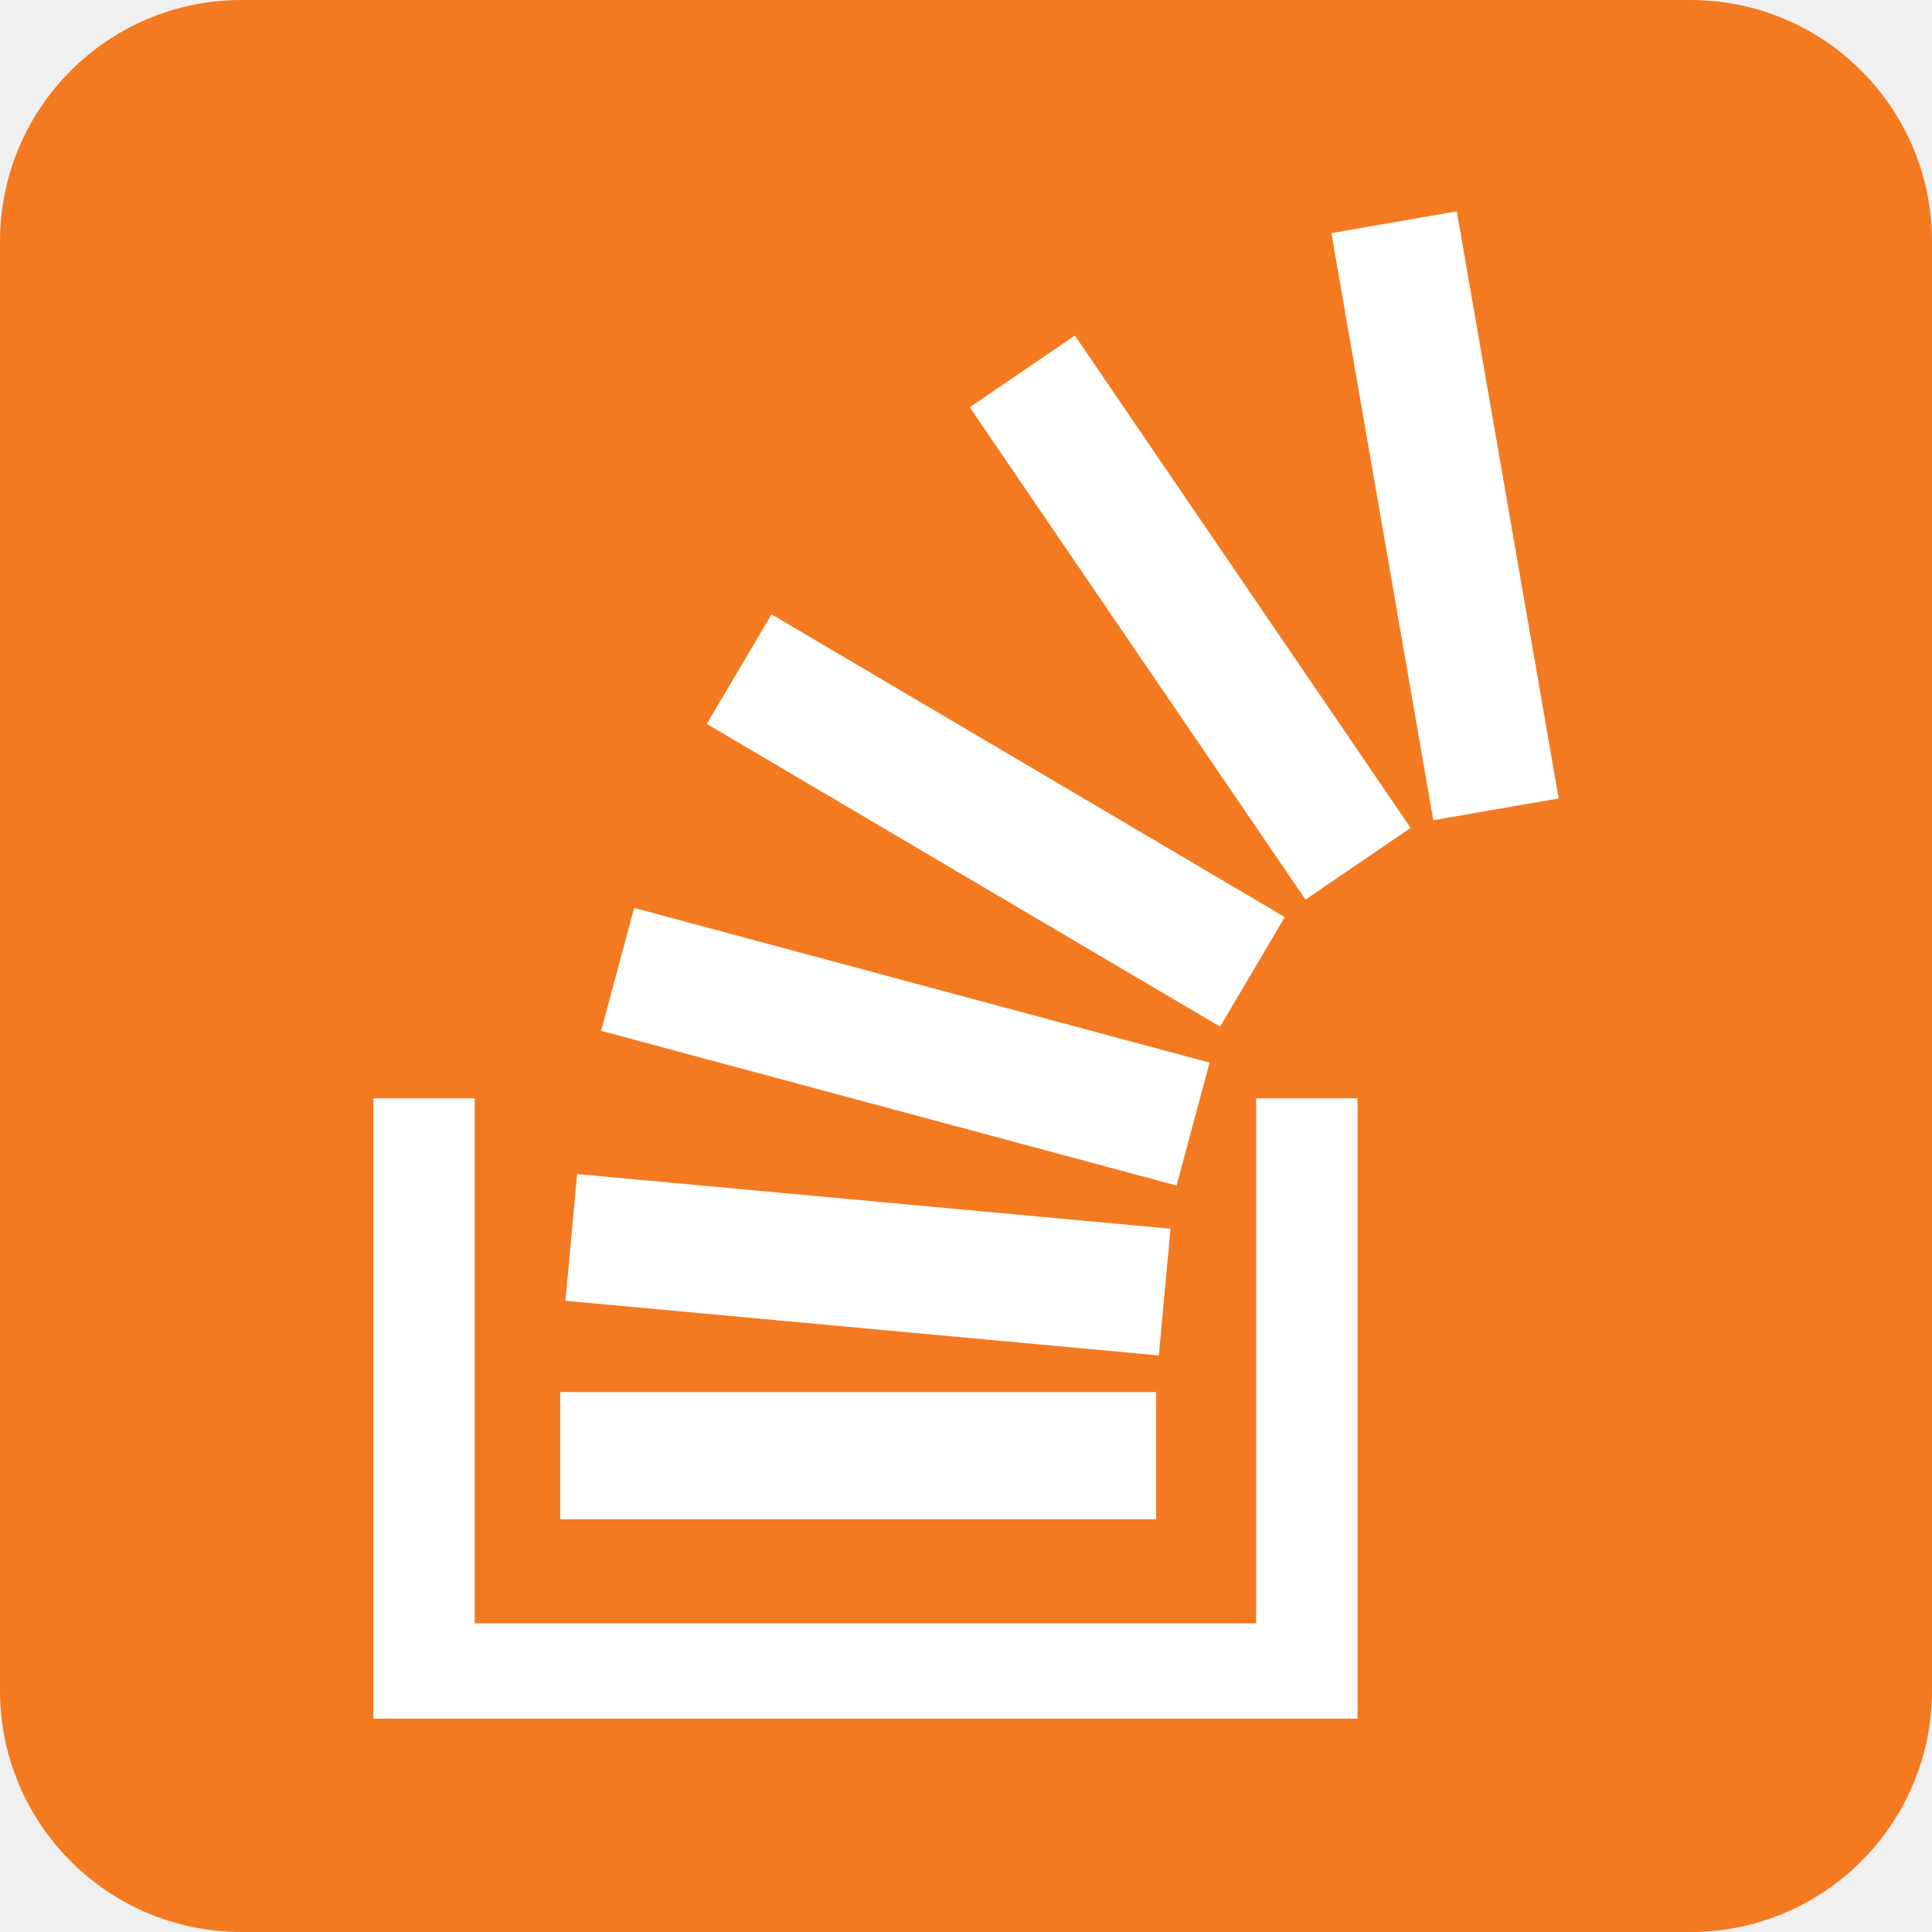
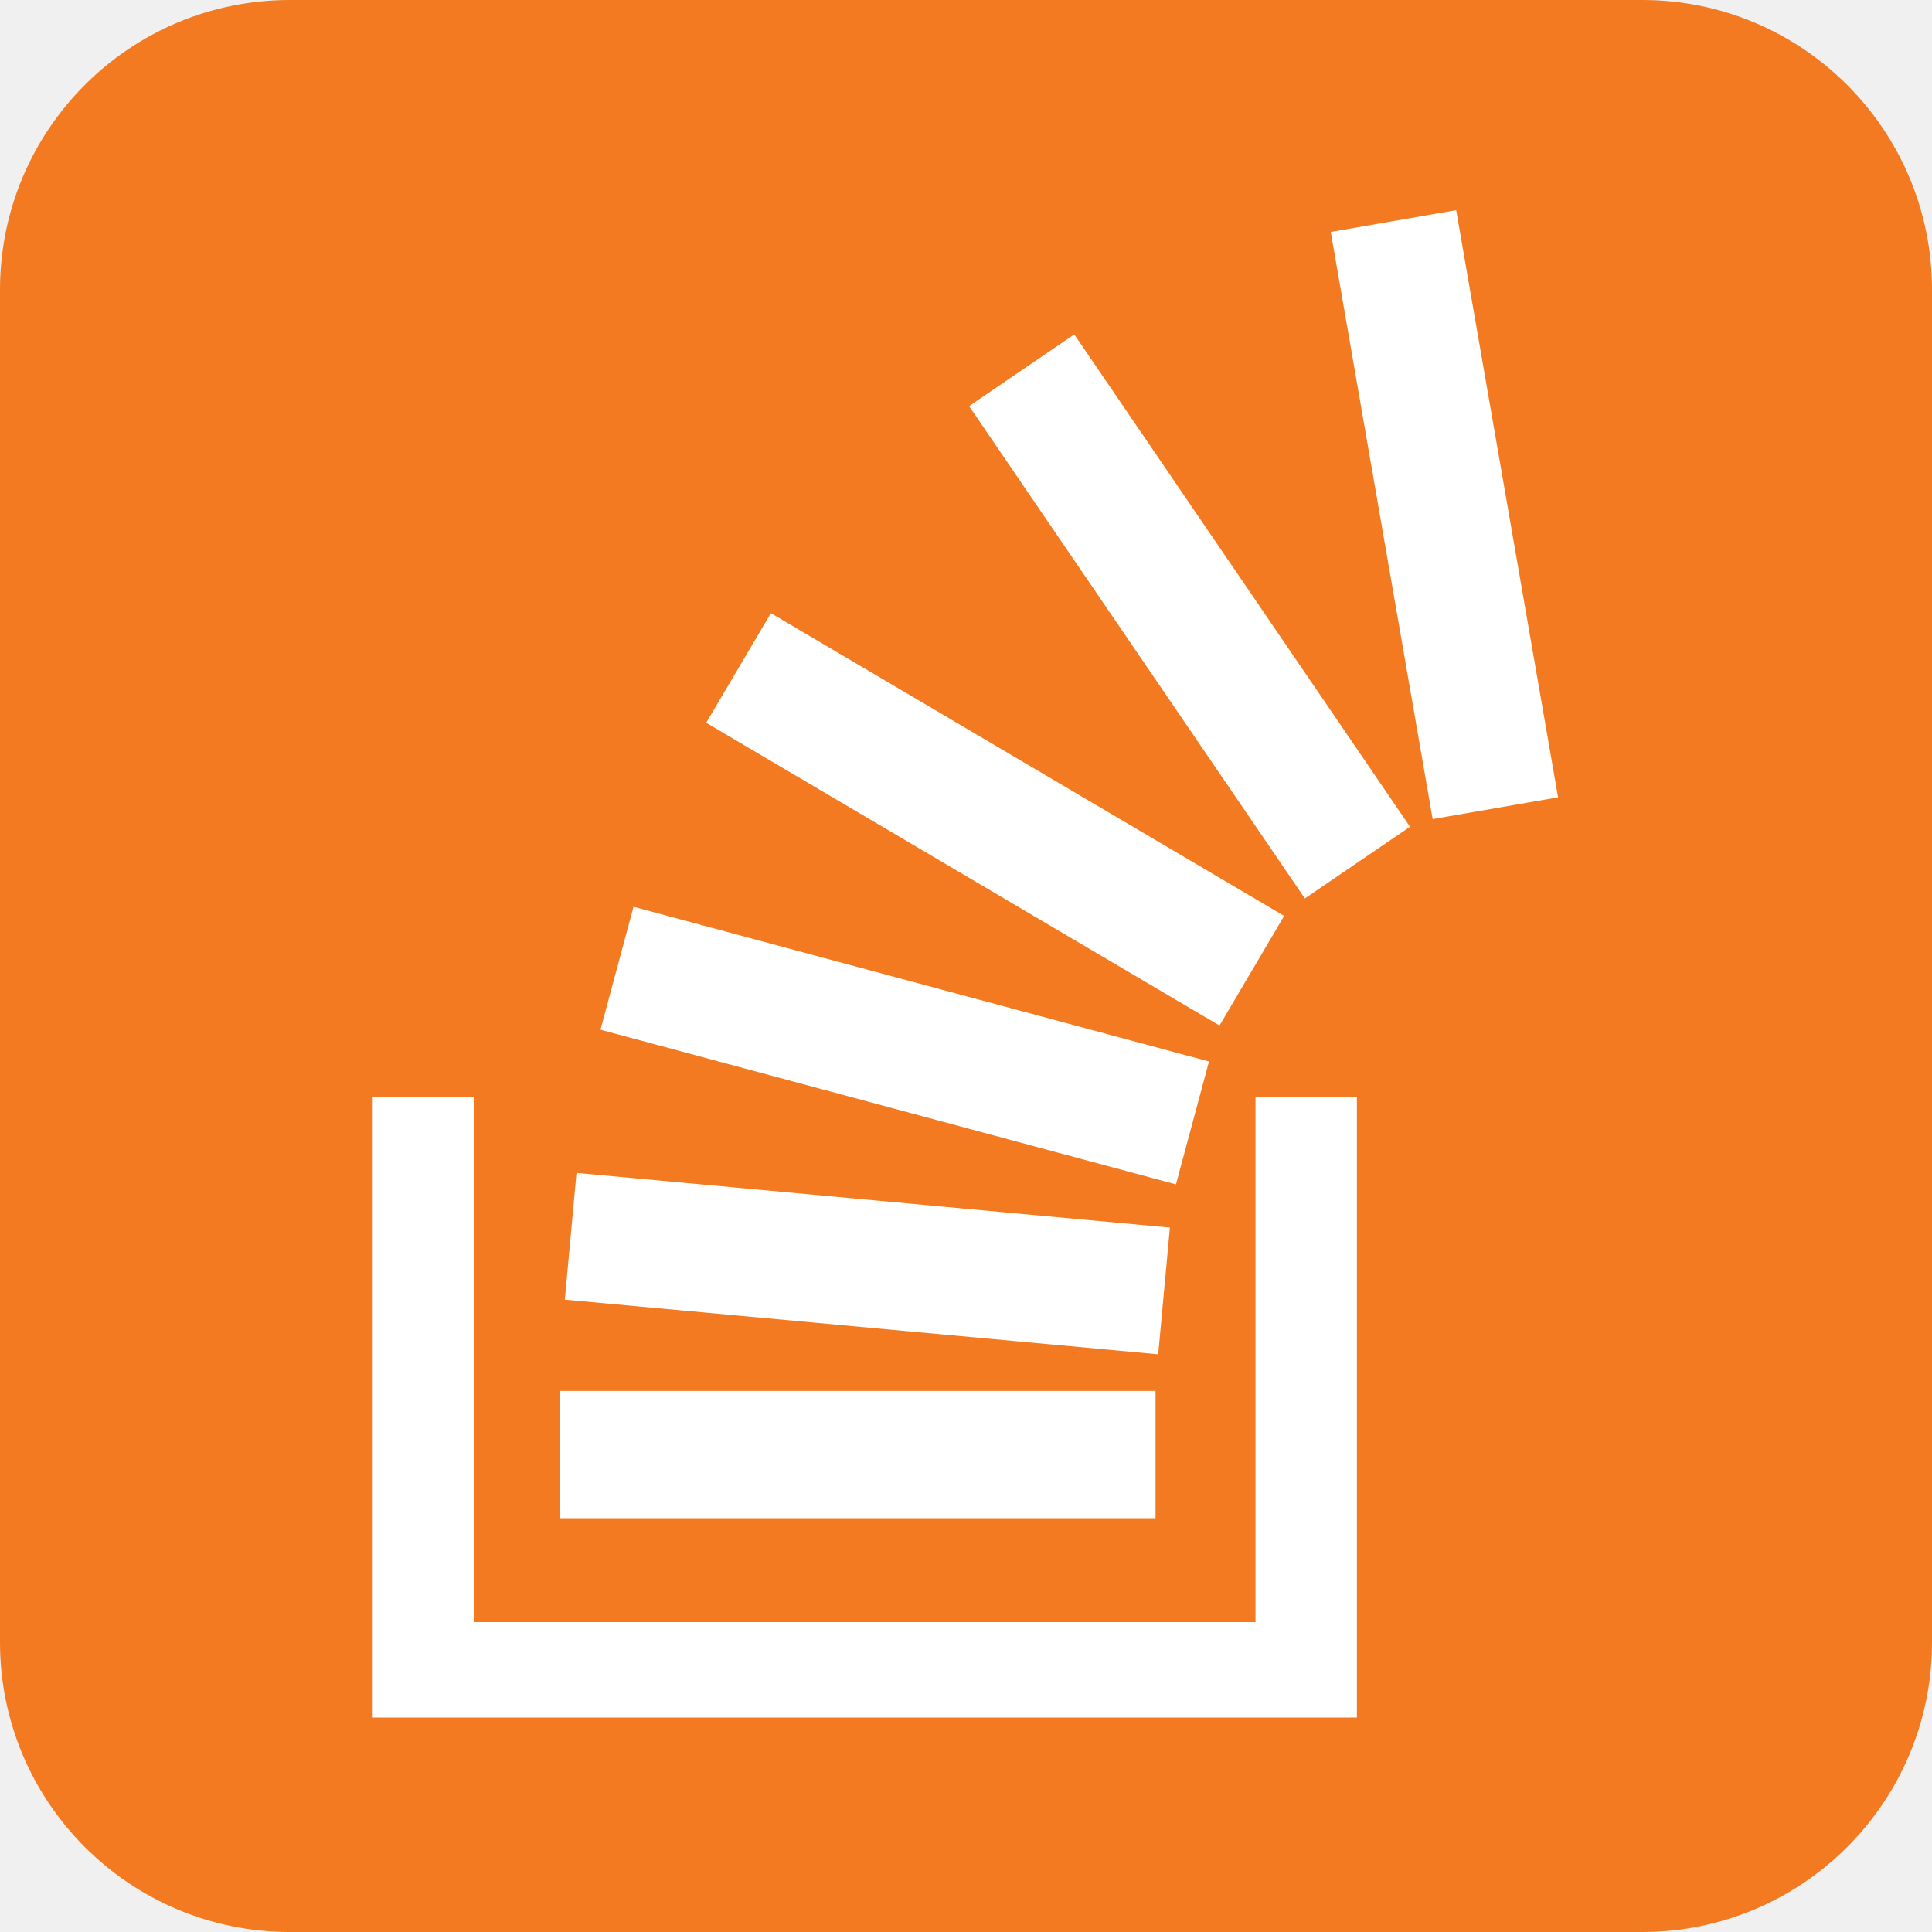
- <svg xmlns="http://www.w3.org/2000/svg" enable-background="new 0 0 515.91 728.5" height="512" id="Layer_1" version="1.1" viewBox="0 0 512 512" width="512" xml:space="preserve">
-   <defs id="defs7" />
-   <g id="g3102">
-     <rect height="512" id="rect2984" rx="64" ry="64" style="fill:#f37a20;fill-opacity:1;fill-rule:nonzero;stroke:none" width="512" x="0" y="0" />
-     <g id="g4534" style="fill:#ffffff;fill-opacity:1" transform="matrix(1.580748,0,0,1.580748,-1689.838,-519.699)">
-       <rect height="21.336" id="rect6" style="fill:#ffffff;fill-opacity:1" width="99.907" x="1162.931" y="562.144" />
-       <rect height="21.339" id="rect8" style="fill:#ffffff;fill-opacity:1" transform="matrix(0.1709951,0.9852719,-0.9852719,0.1709951,0,0)" width="99.904" x="583.388" y="-1231.623" />
+ <svg xmlns="http://www.w3.org/2000/svg" version="1.1" viewBox="0 0 512 512">
+   <g>
+     <rect height="100%" width="100%" rx="15%" ry="15%" style="fill:#f37a20;" />
+     <g transform="matrix(1.580748,0,0,1.580748,-1690,-520)">
+       <rect height="21.336" style="fill:#ffffff;fill-opacity:1" width="99.907" x="1162.931" y="562.144" />
+       <rect height="21.339" style="fill:#ffffff;fill-opacity:1" transform="matrix(0.1709951,0.9852719,-0.9852719,0.1709951,0,0)" width="99.904" x="583.388" y="-1231.623" />
      <polygon id="polygon10" points="191.668,291.191 291.147,300.357 289.189,321.6 189.709,312.44 " style="fill:#ffffff;fill-opacity:1" transform="translate(974.0981,234.403)" />
-       <rect height="21.338" id="rect12" style="fill:#ffffff;fill-opacity:1" transform="matrix(0.9657151,0.2596041,-0.2596041,0.9657151,0,0)" width="99.903" x="1259.892" y="159.368" />
+       <rect height="21.338" style="fill:#ffffff;fill-opacity:1" transform="matrix(0.9657151,0.2596041,-0.2596041,0.9657151,0,0)" width="99.903" x="1259.892" y="159.368" />
      <polygon id="polygon14" points="224.254,197.353 310.304,248.107 299.464,266.484 213.408,215.727 " style="fill:#ffffff;fill-opacity:1" transform="translate(974.0981,234.403)" />
      <polygon id="polygon16" points="275.116,150.619 331.403,233.161 313.776,245.178 257.485,162.641 " style="fill:#ffffff;fill-opacity:1" transform="translate(974.0981,234.403)" />
-       <polygon id="polygon18" points="157.776,382.5 162.758,382.5 322.5,382.5 322.5,382.836 322.5,377.852 322.5,278.5 305.5,278.5 305.5,366.5 174.5,366.5 174.5,278.5 157.5,278.5 157.5,382.5 " style="fill:#ffffff;fill-opacity:1" transform="translate(974.0981,234.403)" />
+       <polygon id="polygon18" points="157.776,382.5 162.758,382.5 322.5,382.5 322.5,382.836 322.5,377.852 322.5,278.5 305.5,278.5 305.5,366.5 174.5,366.5 174.5,278.5 157.5,278.5 157.5,382.5" style="fill:#ffffff;" transform="translate(974.0981,234.403)" />
    </g>
  </g>
</svg>
